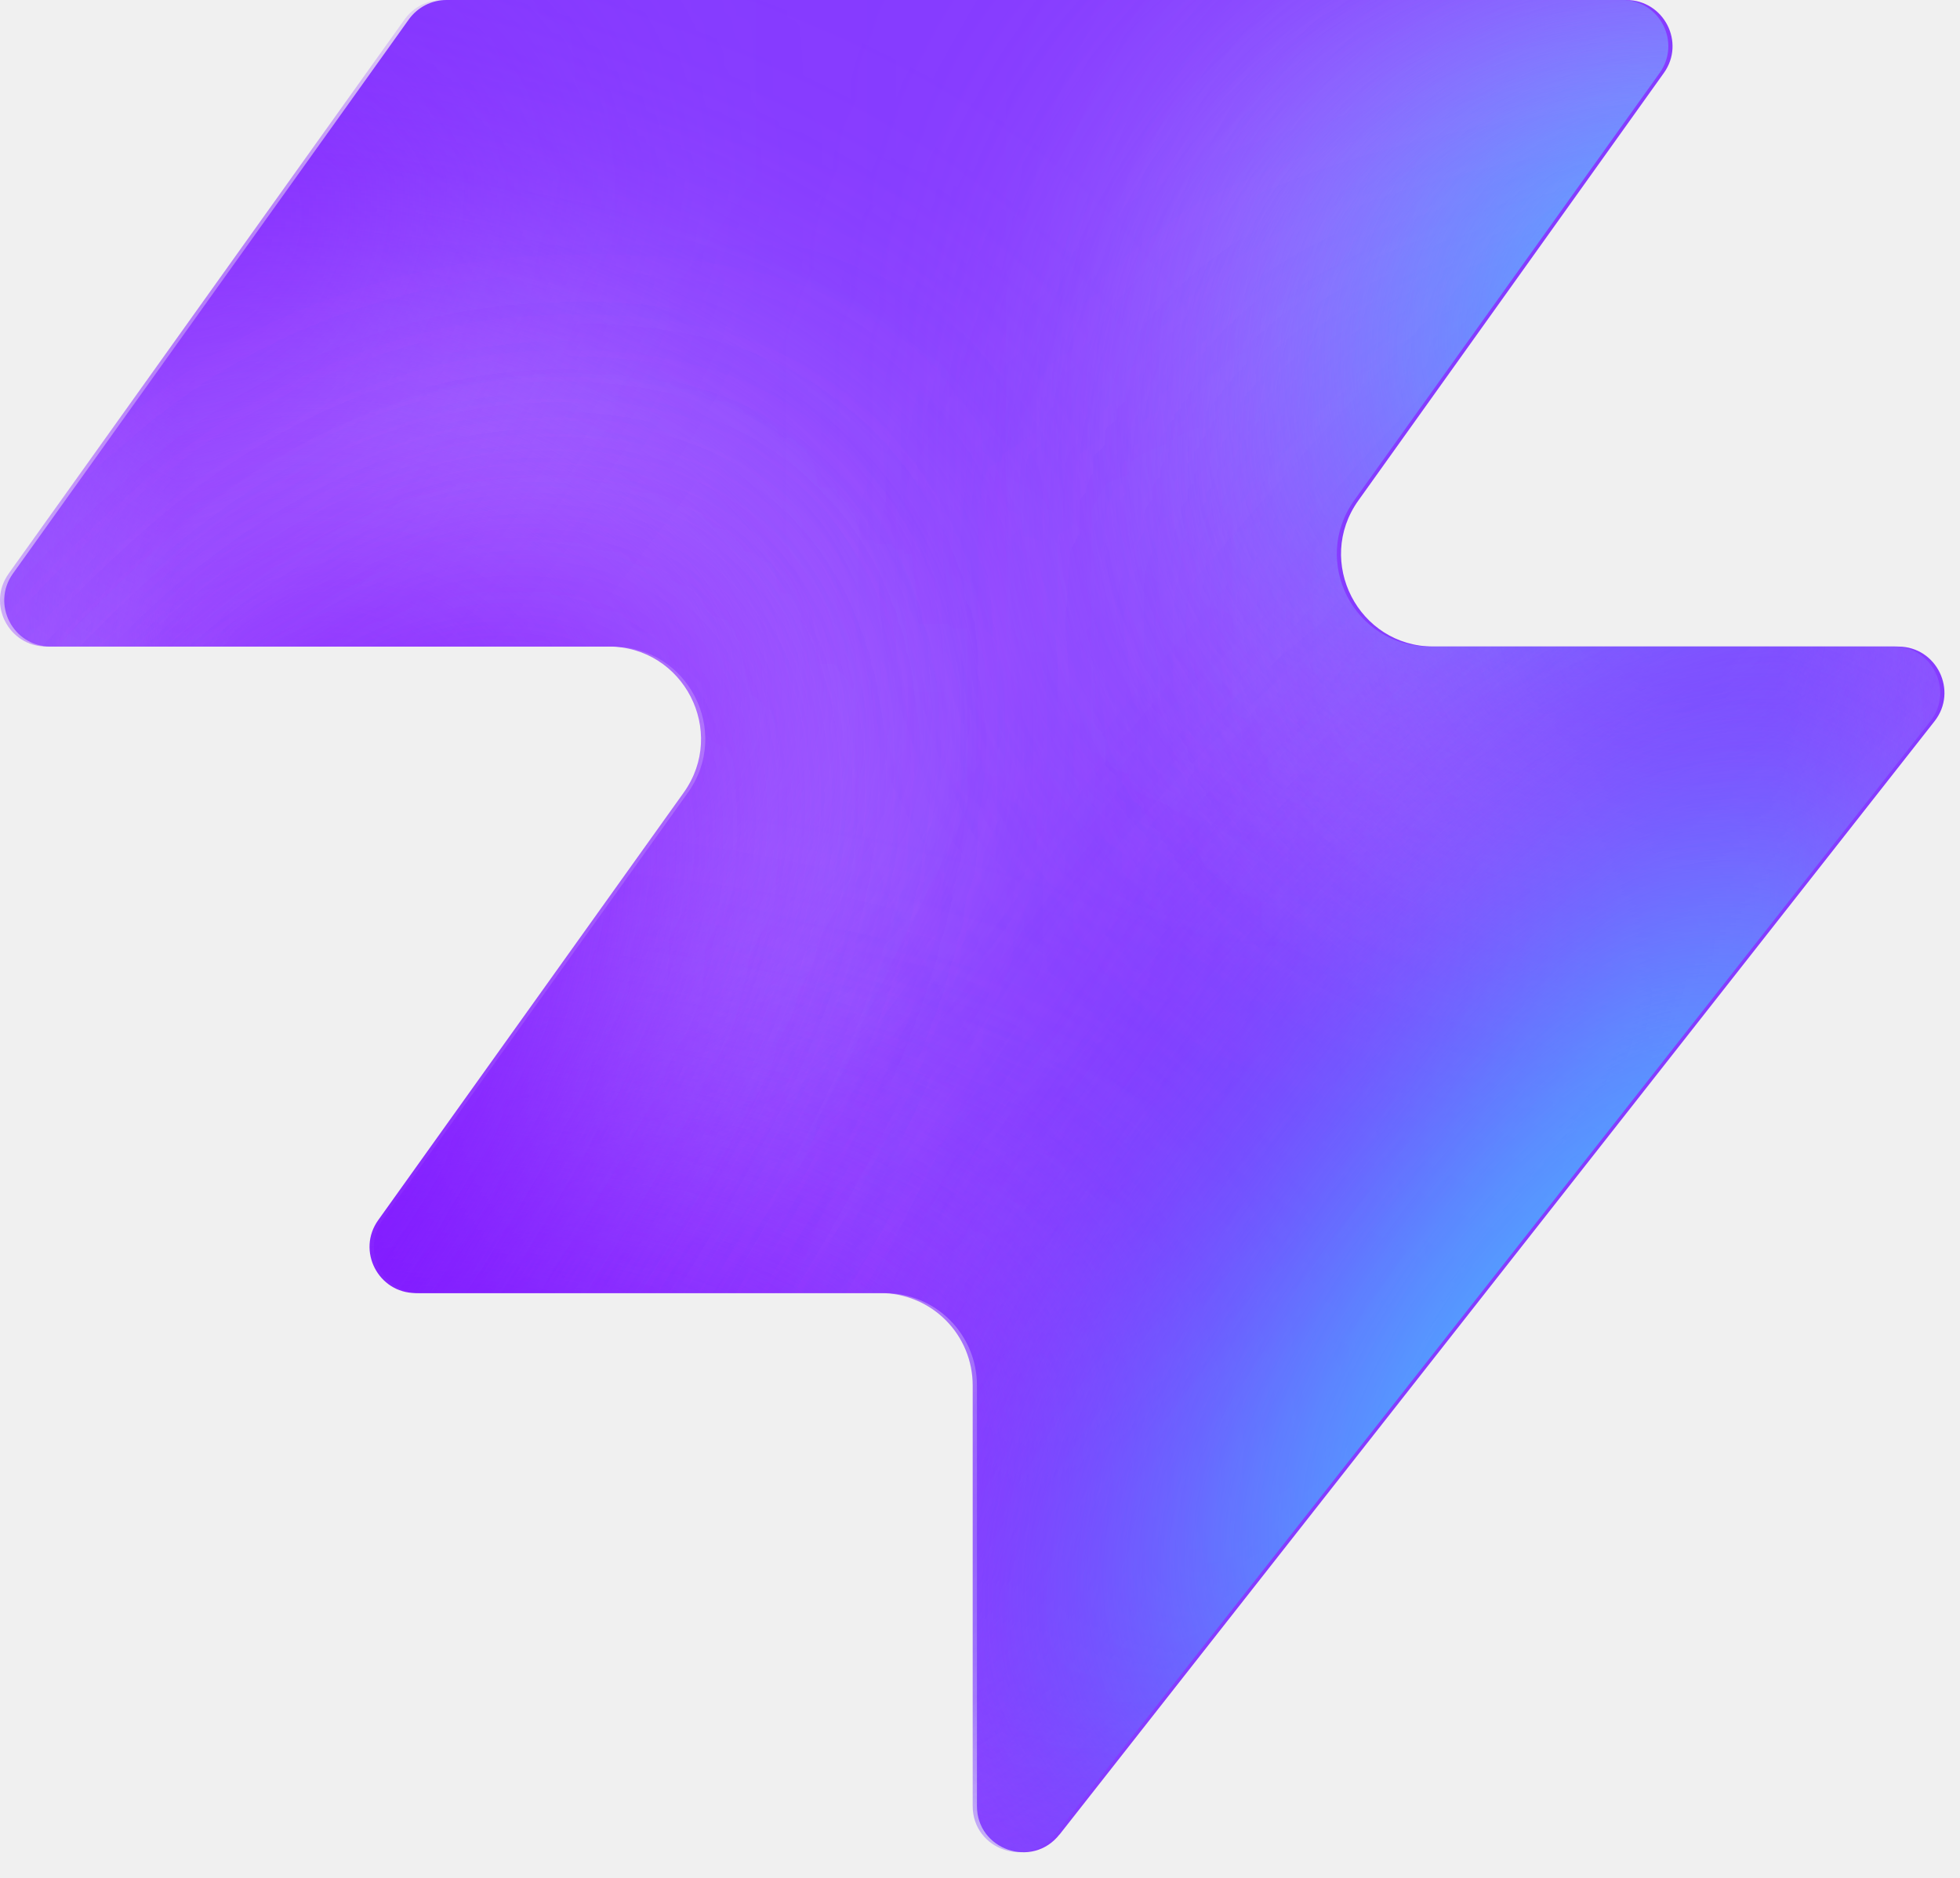
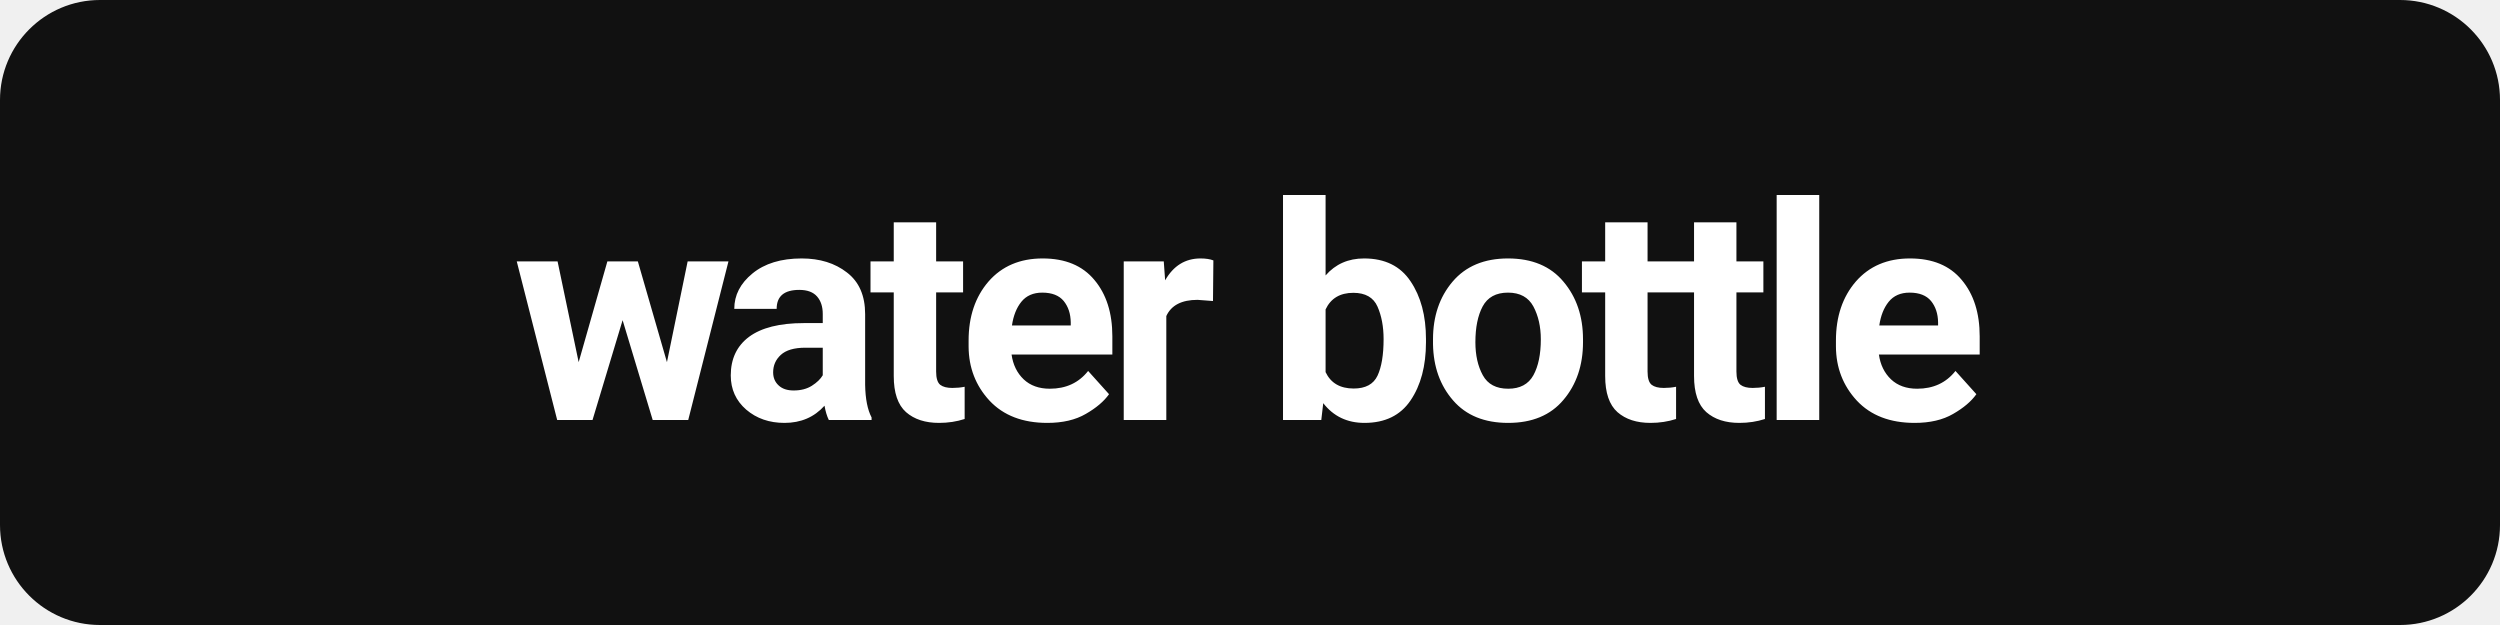
- <svg xmlns="http://www.w3.org/2000/svg" width="48" height="46" fill="none" viewBox="0 0 48 46">
-   <path fill="#863bff" d="M25.946 44.938c-.664.845-2.021.375-2.021-.698V33.937a2.26 2.26 0 0 0-2.262-2.262H10.287c-.92 0-1.456-1.04-.92-1.788l7.48-10.471c1.07-1.497 0-3.578-1.842-3.578H1.237c-.92 0-1.456-1.04-.92-1.788L10.013.474c.214-.297.556-.474.92-.474h28.894c.92 0 1.456 1.04.92 1.788l-7.48 10.471c-1.07 1.498 0 3.579 1.842 3.579h11.377c.943 0 1.473 1.088.89 1.83L25.947 44.94z" style="fill:#863bff;fill:color(display-p3 .525 .23 1);fill-opacity:1" />
-   <mask id="a" width="48" height="46" x="0" y="0" maskUnits="userSpaceOnUse" style="mask-type:alpha">
-     <path fill="#000" d="M25.842 44.938c-.664.844-2.021.375-2.021-.698V33.937a2.26 2.26 0 0 0-2.262-2.262H10.183c-.92 0-1.456-1.04-.92-1.788l7.48-10.471c1.07-1.498 0-3.579-1.842-3.579H1.133c-.92 0-1.456-1.04-.92-1.787L9.91.473c.214-.297.556-.474.92-.474h28.894c.92 0 1.456 1.04.92 1.788l-7.48 10.471c-1.07 1.498 0 3.578 1.842 3.578h11.377c.943 0 1.473 1.088.89 1.832L25.843 44.94z" style="fill:#000;fill-opacity:1" />
-   </mask>
-   <g mask="url(#a)">
-     <g filter="url(#b)">
-       <ellipse cx="5.508" cy="14.704" fill="#ede6ff" rx="5.508" ry="14.704" style="fill:#ede6ff;fill:color(display-p3 .927 .903 1);fill-opacity:1" transform="matrix(.00324 1 1 -.00324 -4.47 31.516)" />
-     </g>
-     <g filter="url(#c)">
-       <ellipse cx="10.399" cy="29.851" fill="#ede6ff" rx="10.399" ry="29.851" style="fill:#ede6ff;fill:color(display-p3 .927 .903 1);fill-opacity:1" transform="matrix(.00324 1 1 -.00324 -39.328 7.883)" />
-     </g>
-     <g filter="url(#d)">
-       <ellipse cx="5.508" cy="30.487" fill="#7e14ff" rx="5.508" ry="30.487" style="fill:#7e14ff;fill:color(display-p3 .492 .077 1);fill-opacity:1" transform="rotate(89.814 -25.913 -14.639)scale(1 -1)" />
-     </g>
-     <g filter="url(#e)">
-       <ellipse cx="5.508" cy="30.599" fill="#7e14ff" rx="5.508" ry="30.599" style="fill:#7e14ff;fill:color(display-p3 .492 .077 1);fill-opacity:1" transform="rotate(89.814 -32.644 -3.334)scale(1 -1)" />
-     </g>
-     <g filter="url(#f)">
-       <ellipse cx="5.508" cy="30.599" fill="#7e14ff" rx="5.508" ry="30.599" style="fill:#7e14ff;fill:color(display-p3 .492 .077 1);fill-opacity:1" transform="matrix(.00324 1 1 -.00324 -34.34 30.47)" />
-     </g>
-     <g filter="url(#g)">
-       <ellipse cx="14.072" cy="22.078" fill="#ede6ff" rx="14.072" ry="22.078" style="fill:#ede6ff;fill:color(display-p3 .927 .903 1);fill-opacity:1" transform="rotate(93.35 24.506 48.493)scale(-1 1)" />
-     </g>
-     <g filter="url(#h)">
-       <ellipse cx="3.47" cy="21.501" fill="#7e14ff" rx="3.47" ry="21.501" style="fill:#7e14ff;fill:color(display-p3 .492 .077 1);fill-opacity:1" transform="rotate(89.009 28.708 47.59)scale(-1 1)" />
-     </g>
-     <g filter="url(#i)">
-       <ellipse cx="3.47" cy="21.501" fill="#7e14ff" rx="3.47" ry="21.501" style="fill:#7e14ff;fill:color(display-p3 .492 .077 1);fill-opacity:1" transform="rotate(89.009 28.708 47.59)scale(-1 1)" />
-     </g>
-     <g filter="url(#j)">
-       <ellipse cx=".387" cy="8.972" fill="#7e14ff" rx="4.407" ry="29.108" style="fill:#7e14ff;fill:color(display-p3 .492 .077 1);fill-opacity:1" transform="rotate(39.51 .387 8.972)" />
-     </g>
-     <g filter="url(#k)">
-       <ellipse cx="47.523" cy="-6.092" fill="#7e14ff" rx="4.407" ry="29.108" style="fill:#7e14ff;fill:color(display-p3 .492 .077 1);fill-opacity:1" transform="rotate(37.892 47.523 -6.092)" />
-     </g>
-     <g filter="url(#l)">
-       <ellipse cx="41.412" cy="6.333" fill="#47bfff" rx="5.971" ry="9.665" style="fill:#47bfff;fill:color(display-p3 .28 .748 1);fill-opacity:1" transform="rotate(37.892 41.412 6.333)" />
-     </g>
-     <g filter="url(#m)">
-       <ellipse cx="-1.879" cy="38.332" fill="#7e14ff" rx="4.407" ry="29.108" style="fill:#7e14ff;fill:color(display-p3 .492 .077 1);fill-opacity:1" transform="rotate(37.892 -1.88 38.332)" />
-     </g>
-     <g filter="url(#n)">
-       <ellipse cx="-1.879" cy="38.332" fill="#7e14ff" rx="4.407" ry="29.108" style="fill:#7e14ff;fill:color(display-p3 .492 .077 1);fill-opacity:1" transform="rotate(37.892 -1.88 38.332)" />
-     </g>
-     <g filter="url(#o)">
-       <ellipse cx="35.651" cy="29.907" fill="#7e14ff" rx="4.407" ry="29.108" style="fill:#7e14ff;fill:color(display-p3 .492 .077 1);fill-opacity:1" transform="rotate(37.892 35.651 29.907)" />
-     </g>
-     <g filter="url(#p)">
-       <ellipse cx="38.418" cy="32.4" fill="#47bfff" rx="5.971" ry="15.297" style="fill:#47bfff;fill:color(display-p3 .28 .748 1);fill-opacity:1" transform="rotate(37.892 38.418 32.4)" />
-     </g>
-   </g>
-   <defs>
-     <filter id="b" width="60.045" height="41.654" x="-19.77" y="16.149" color-interpolation-filters="sRGB" filterUnits="userSpaceOnUse">
-       <feFlood flood-opacity="0" result="BackgroundImageFix" />
-       <feBlend in="SourceGraphic" in2="BackgroundImageFix" result="shape" />
-       <feGaussianBlur result="effect1_foregroundBlur_2002_17158" stdDeviation="7.659" />
-     </filter>
-     <filter id="c" width="90.34" height="51.437" x="-54.613" y="-7.533" color-interpolation-filters="sRGB" filterUnits="userSpaceOnUse">
-       <feFlood flood-opacity="0" result="BackgroundImageFix" />
-       <feBlend in="SourceGraphic" in2="BackgroundImageFix" result="shape" />
-       <feGaussianBlur result="effect1_foregroundBlur_2002_17158" stdDeviation="7.659" />
-     </filter>
-     <filter id="d" width="79.355" height="29.4" x="-49.64" y="2.03" color-interpolation-filters="sRGB" filterUnits="userSpaceOnUse">
-       <feFlood flood-opacity="0" result="BackgroundImageFix" />
-       <feBlend in="SourceGraphic" in2="BackgroundImageFix" result="shape" />
-       <feGaussianBlur result="effect1_foregroundBlur_2002_17158" stdDeviation="4.596" />
-     </filter>
-     <filter id="e" width="79.579" height="29.4" x="-45.045" y="20.029" color-interpolation-filters="sRGB" filterUnits="userSpaceOnUse">
-       <feFlood flood-opacity="0" result="BackgroundImageFix" />
-       <feBlend in="SourceGraphic" in2="BackgroundImageFix" result="shape" />
-       <feGaussianBlur result="effect1_foregroundBlur_2002_17158" stdDeviation="4.596" />
-     </filter>
-     <filter id="f" width="79.579" height="29.4" x="-43.513" y="21.178" color-interpolation-filters="sRGB" filterUnits="userSpaceOnUse">
-       <feFlood flood-opacity="0" result="BackgroundImageFix" />
-       <feBlend in="SourceGraphic" in2="BackgroundImageFix" result="shape" />
-       <feGaussianBlur result="effect1_foregroundBlur_2002_17158" stdDeviation="4.596" />
-     </filter>
-     <filter id="g" width="74.749" height="58.852" x="15.756" y="-17.901" color-interpolation-filters="sRGB" filterUnits="userSpaceOnUse">
-       <feFlood flood-opacity="0" result="BackgroundImageFix" />
-       <feBlend in="SourceGraphic" in2="BackgroundImageFix" result="shape" />
-       <feGaussianBlur result="effect1_foregroundBlur_2002_17158" stdDeviation="7.659" />
-     </filter>
-     <filter id="h" width="61.377" height="25.362" x="23.548" y="2.284" color-interpolation-filters="sRGB" filterUnits="userSpaceOnUse">
-       <feFlood flood-opacity="0" result="BackgroundImageFix" />
-       <feBlend in="SourceGraphic" in2="BackgroundImageFix" result="shape" />
-       <feGaussianBlur result="effect1_foregroundBlur_2002_17158" stdDeviation="4.596" />
-     </filter>
-     <filter id="i" width="61.377" height="25.362" x="23.548" y="2.284" color-interpolation-filters="sRGB" filterUnits="userSpaceOnUse">
-       <feFlood flood-opacity="0" result="BackgroundImageFix" />
-       <feBlend in="SourceGraphic" in2="BackgroundImageFix" result="shape" />
-       <feGaussianBlur result="effect1_foregroundBlur_2002_17158" stdDeviation="4.596" />
-     </filter>
-     <filter id="j" width="56.045" height="63.649" x="-27.636" y="-22.853" color-interpolation-filters="sRGB" filterUnits="userSpaceOnUse">
-       <feFlood flood-opacity="0" result="BackgroundImageFix" />
-       <feBlend in="SourceGraphic" in2="BackgroundImageFix" result="shape" />
-       <feGaussianBlur result="effect1_foregroundBlur_2002_17158" stdDeviation="4.596" />
-     </filter>
-     <filter id="k" width="54.814" height="64.646" x="20.116" y="-38.415" color-interpolation-filters="sRGB" filterUnits="userSpaceOnUse">
-       <feFlood flood-opacity="0" result="BackgroundImageFix" />
-       <feBlend in="SourceGraphic" in2="BackgroundImageFix" result="shape" />
-       <feGaussianBlur result="effect1_foregroundBlur_2002_17158" stdDeviation="4.596" />
-     </filter>
-     <filter id="l" width="33.541" height="35.313" x="24.641" y="-11.323" color-interpolation-filters="sRGB" filterUnits="userSpaceOnUse">
-       <feFlood flood-opacity="0" result="BackgroundImageFix" />
-       <feBlend in="SourceGraphic" in2="BackgroundImageFix" result="shape" />
-       <feGaussianBlur result="effect1_foregroundBlur_2002_17158" stdDeviation="4.596" />
-     </filter>
-     <filter id="m" width="54.814" height="64.646" x="-29.286" y="6.009" color-interpolation-filters="sRGB" filterUnits="userSpaceOnUse">
-       <feFlood flood-opacity="0" result="BackgroundImageFix" />
-       <feBlend in="SourceGraphic" in2="BackgroundImageFix" result="shape" />
-       <feGaussianBlur result="effect1_foregroundBlur_2002_17158" stdDeviation="4.596" />
-     </filter>
-     <filter id="n" width="54.814" height="64.646" x="-29.286" y="6.009" color-interpolation-filters="sRGB" filterUnits="userSpaceOnUse">
-       <feFlood flood-opacity="0" result="BackgroundImageFix" />
-       <feBlend in="SourceGraphic" in2="BackgroundImageFix" result="shape" />
-       <feGaussianBlur result="effect1_foregroundBlur_2002_17158" stdDeviation="4.596" />
-     </filter>
-     <filter id="o" width="54.814" height="64.646" x="8.244" y="-2.416" color-interpolation-filters="sRGB" filterUnits="userSpaceOnUse">
-       <feFlood flood-opacity="0" result="BackgroundImageFix" />
-       <feBlend in="SourceGraphic" in2="BackgroundImageFix" result="shape" />
-       <feGaussianBlur result="effect1_foregroundBlur_2002_17158" stdDeviation="4.596" />
-     </filter>
-     <filter id="p" width="39.409" height="43.623" x="18.713" y="10.588" color-interpolation-filters="sRGB" filterUnits="userSpaceOnUse">
-       <feFlood flood-opacity="0" result="BackgroundImageFix" />
-       <feBlend in="SourceGraphic" in2="BackgroundImageFix" result="shape" />
-       <feGaussianBlur result="effect1_foregroundBlur_2002_17158" stdDeviation="4.596" />
-     </filter>
-   </defs>
+ <svg xmlns="http://www.w3.org/2000/svg" viewBox="0 0 200 50">
+   <rect width="200" height="50" rx="8" fill="#111111" />
+   <text x="50%" y="54%" dominant-baseline="middle" text-anchor="middle" font-family="-apple-system, BlinkMacSystemFont, 'Segoe UI', Roboto, Helvetica, Arial, sans-serif" font-size="24" font-weight="700" fill="#ffffff" letter-spacing="-1">water bottle</text>
</svg>
